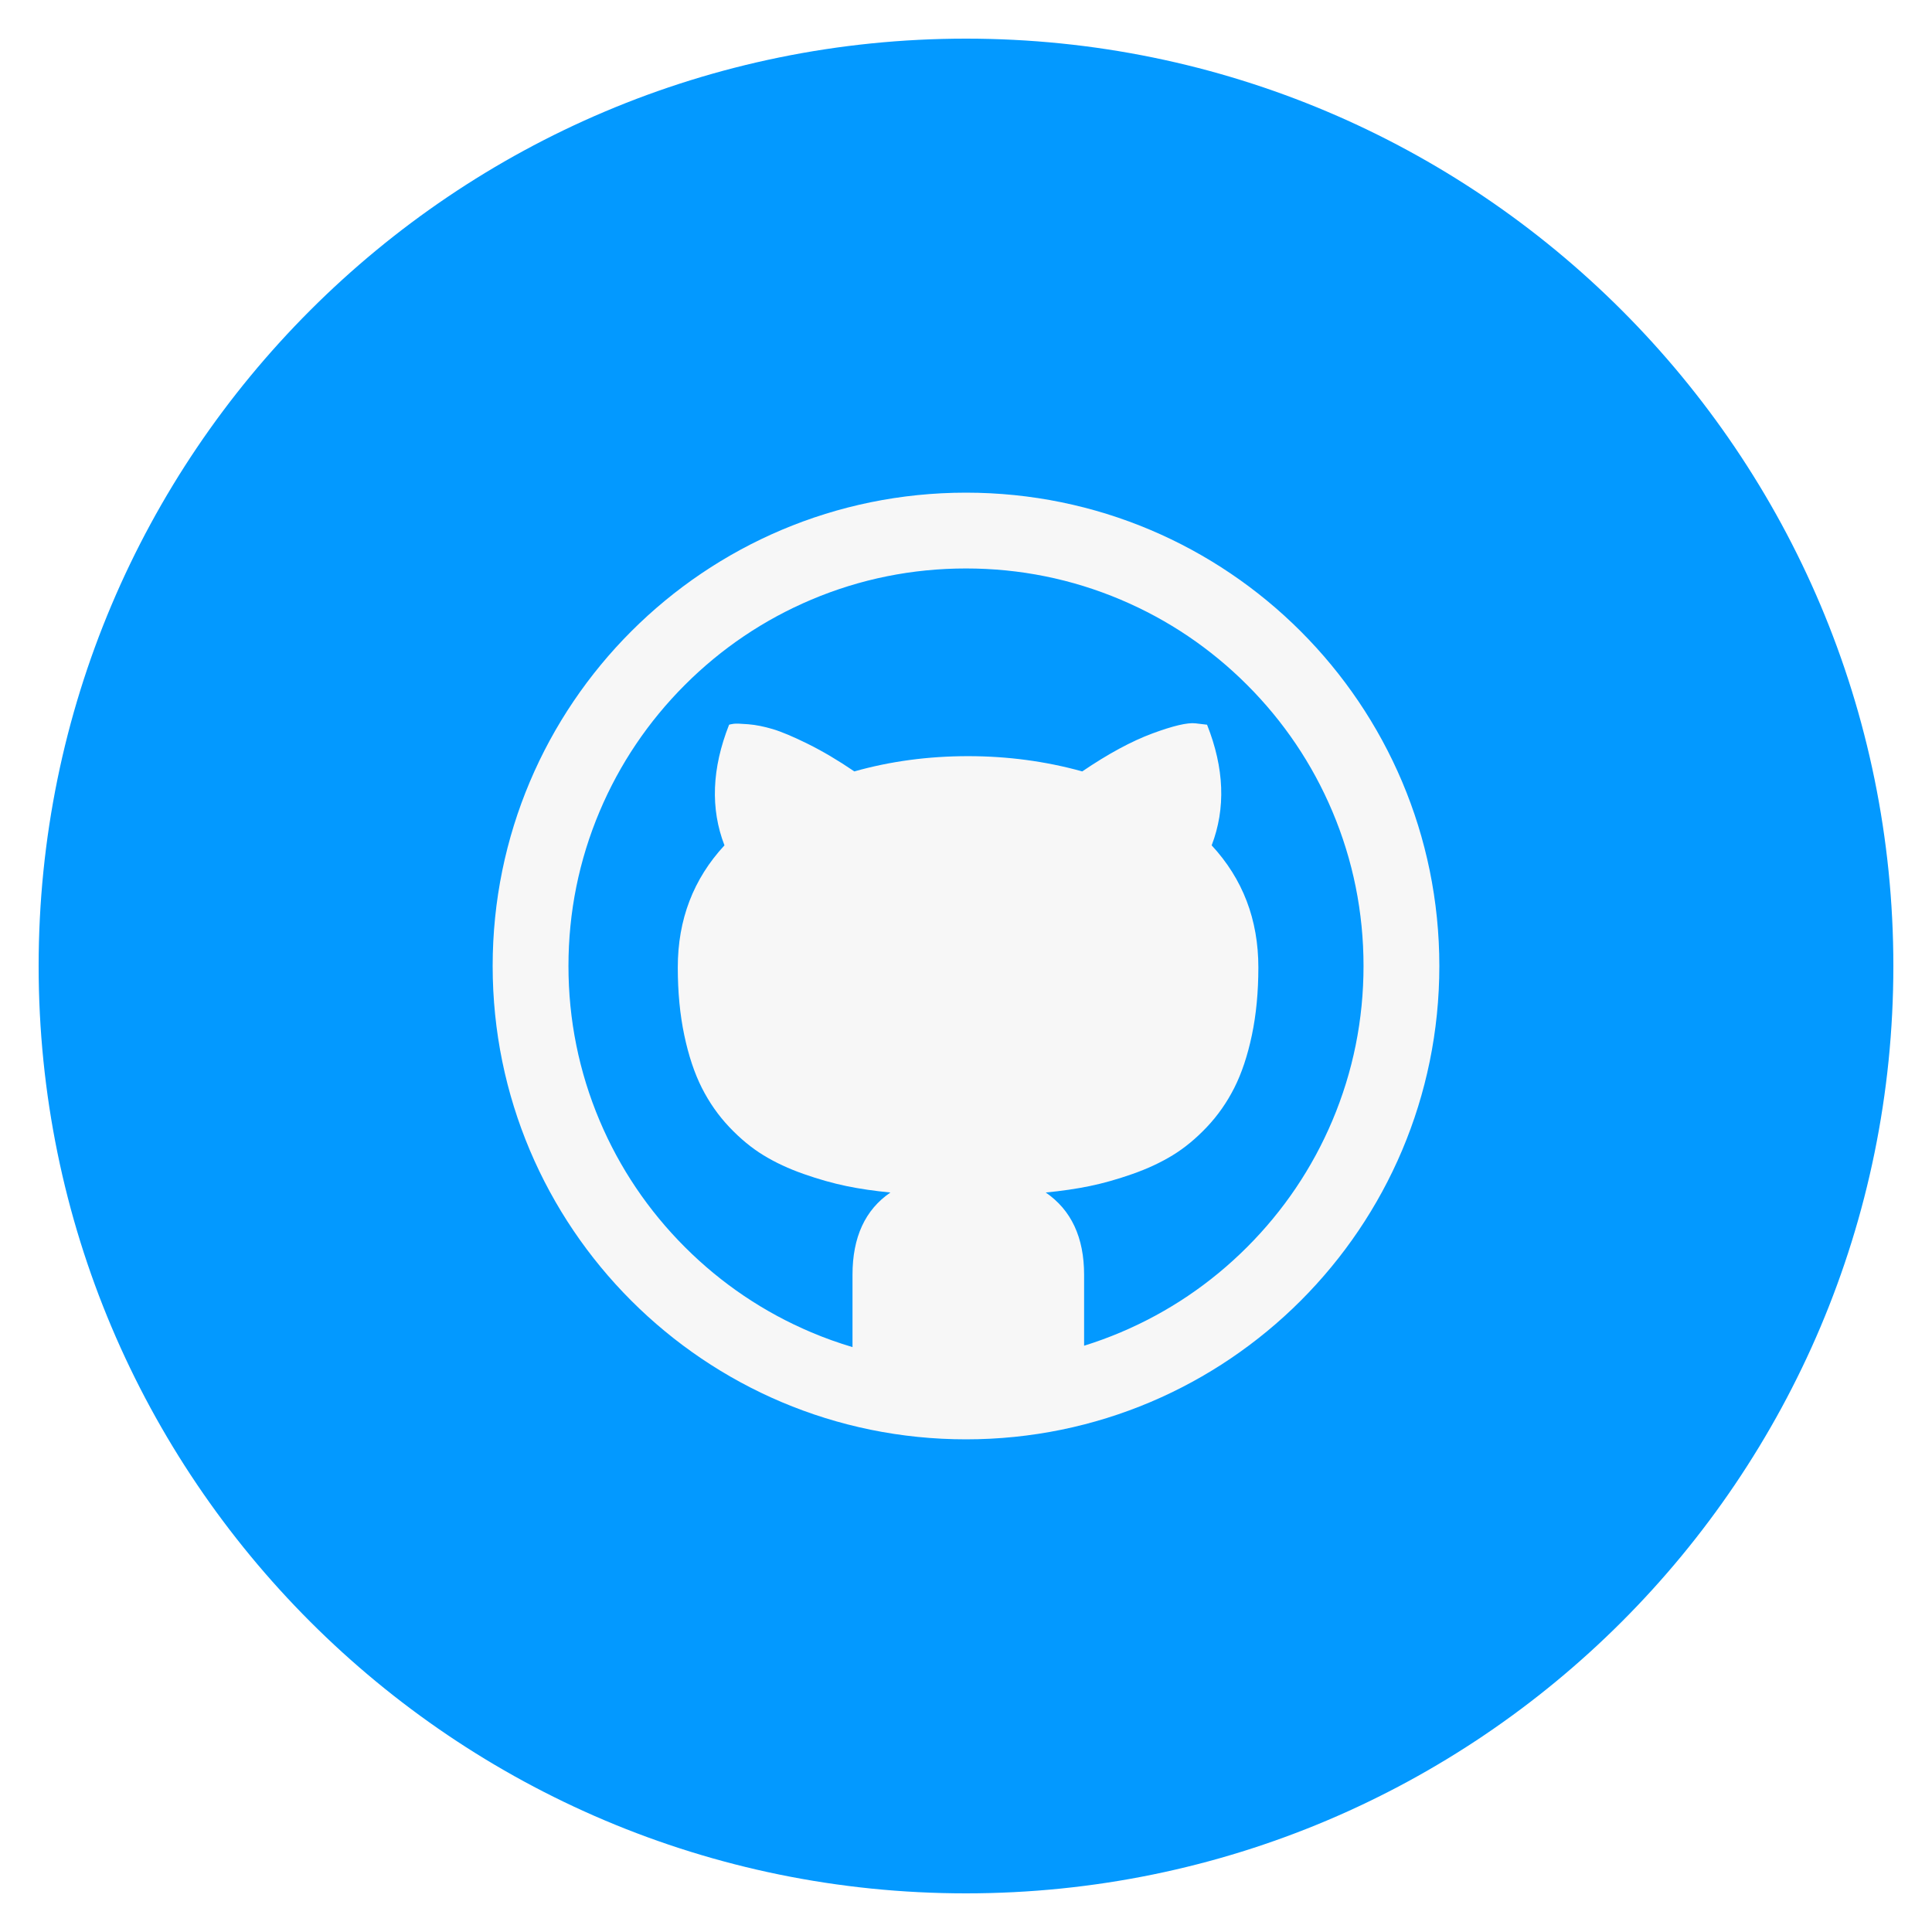
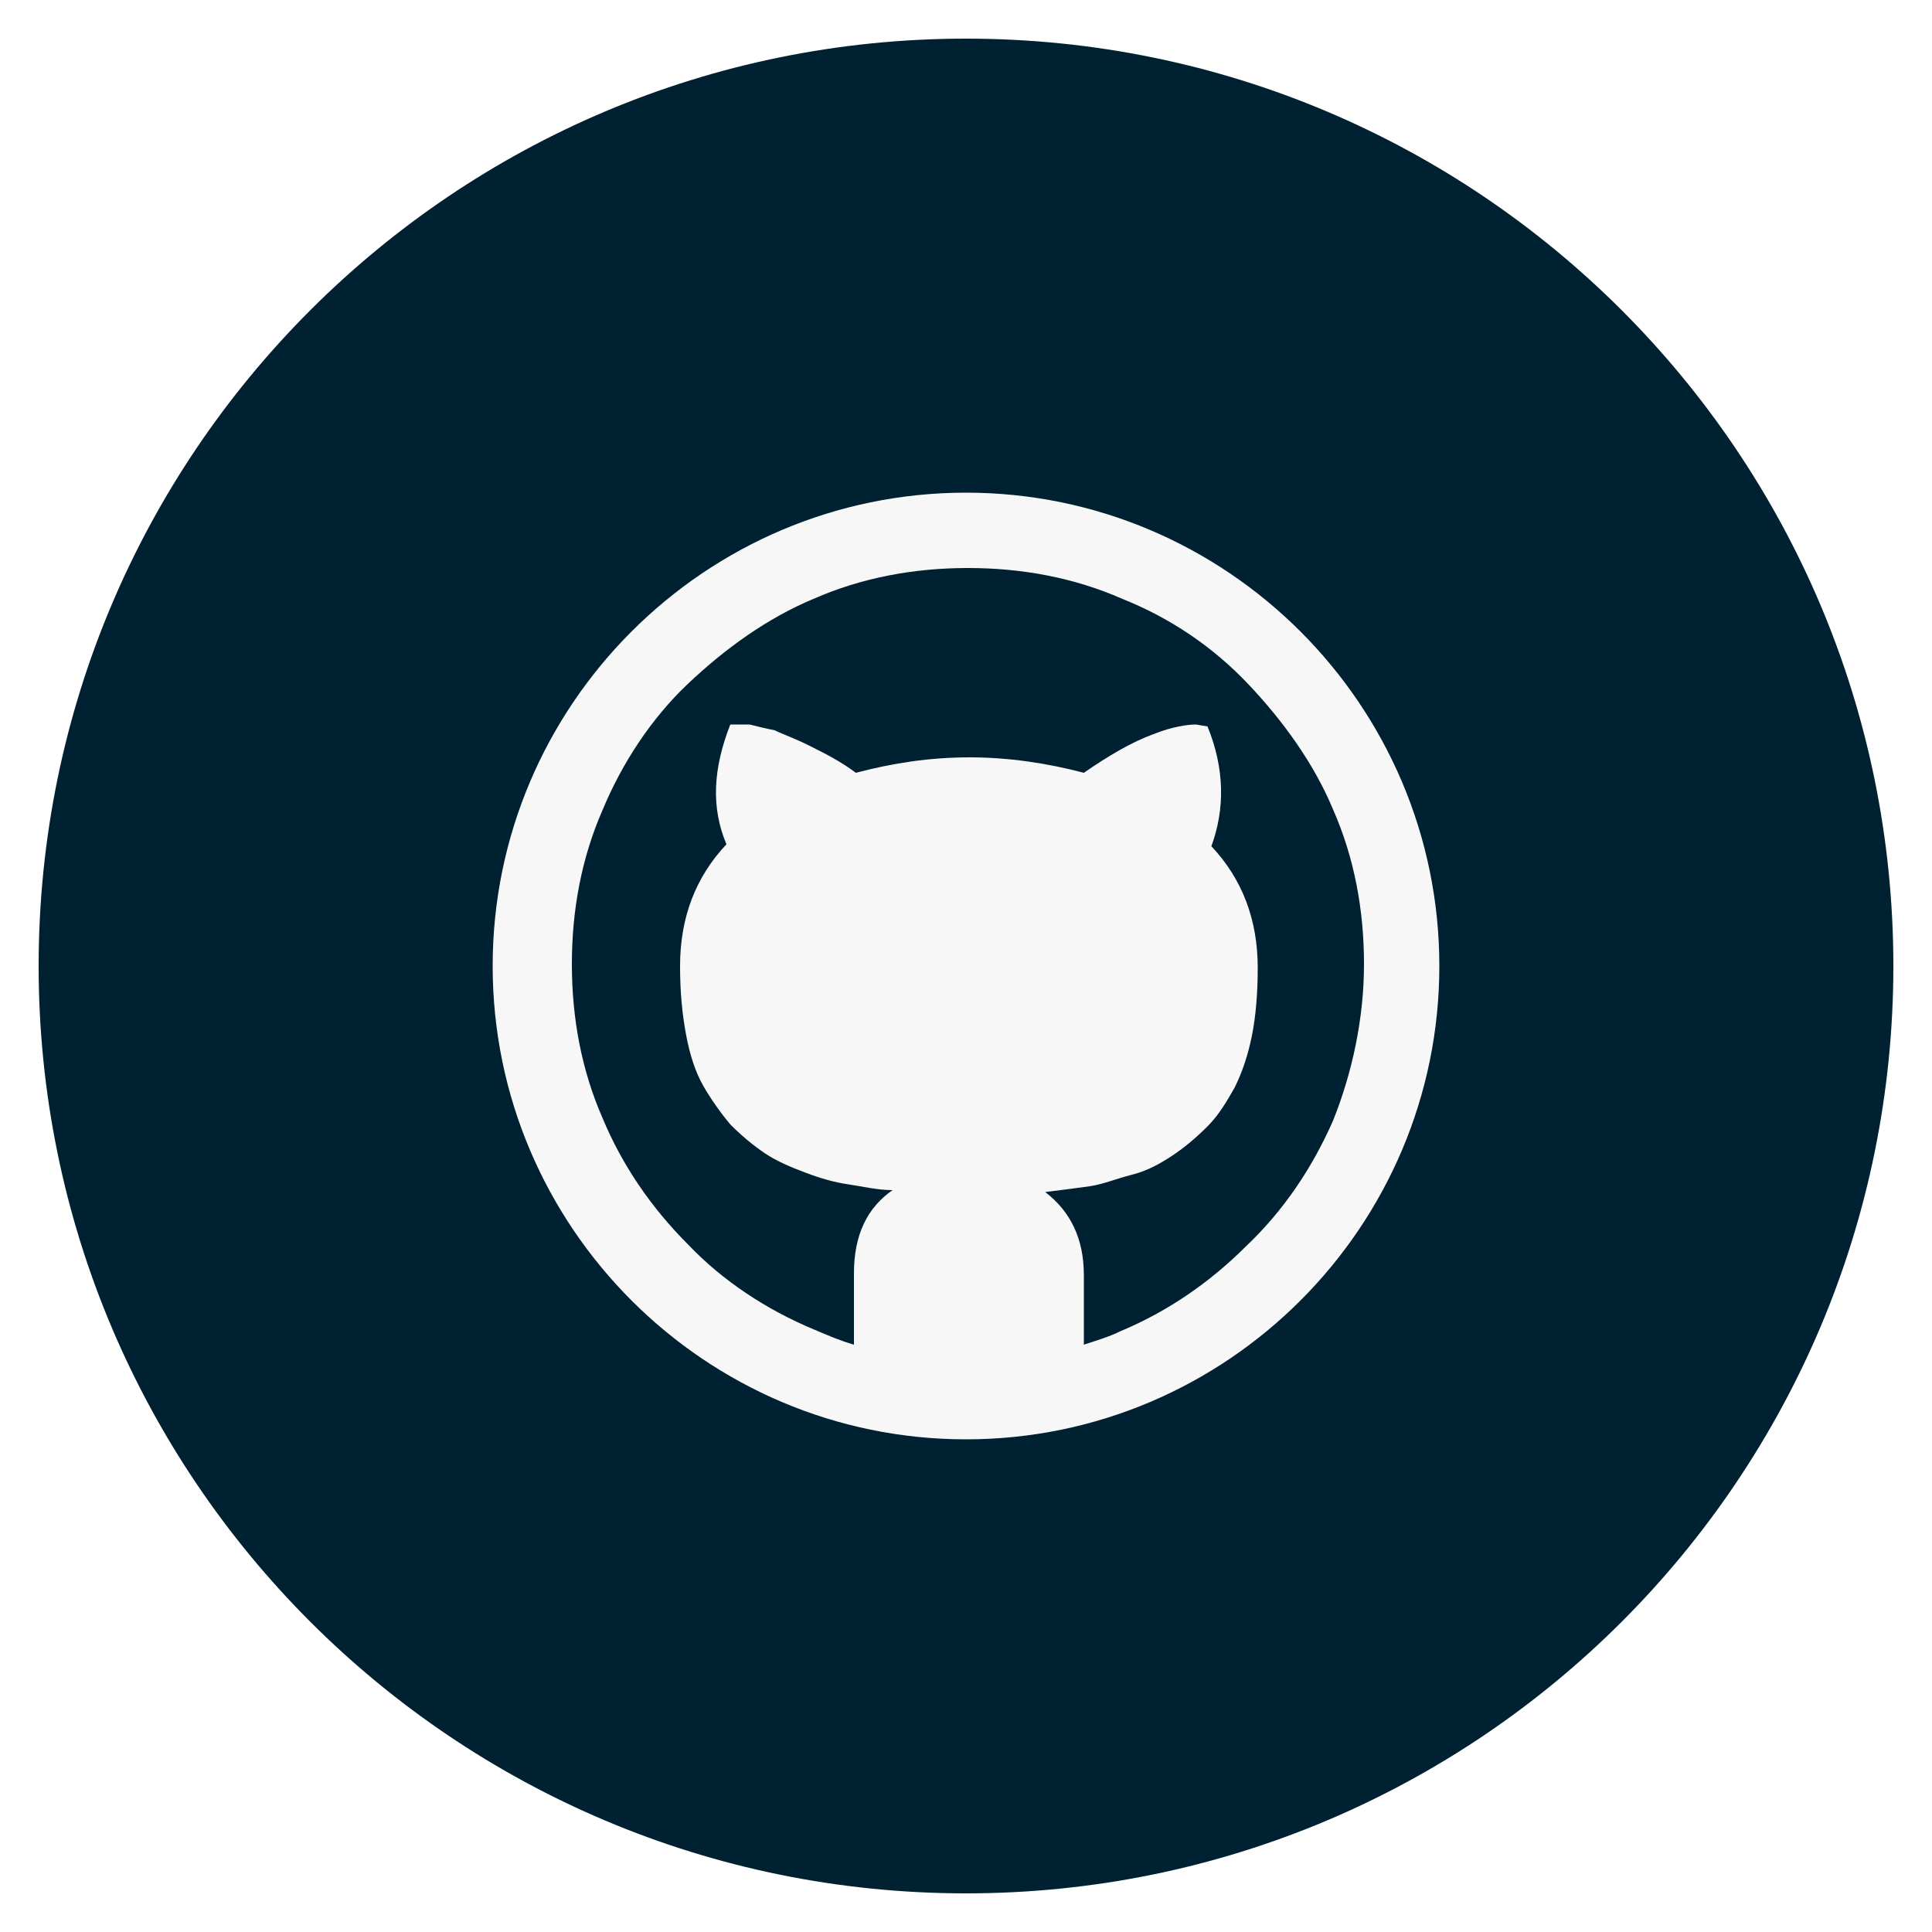
- <svg xmlns="http://www.w3.org/2000/svg" id="github" class="custom-icon" version="1.1" viewBox="0 0 100 100">
-   <circle class="outer-shape" cx="50" cy="50" r="48" style="opacity: 1; fill: rgb(3, 153, 255);" />
-   <path class="inner-shape" style="opacity:1;fill:#f7f7f7;" transform="translate(25,25) scale(0.5)" d="M50,1C22.938,1,1,22.938,1,50s21.938,49,49,49s49-21.938,49-49S77.062,1,50,1z M79.099,79.099 c-3.782,3.782-8.184,6.75-13.083,8.823c-1.245,0.526-2.509,0.989-3.79,1.387v-7.344c0-3.86-1.324-6.699-3.972-8.517 c1.659-0.16,3.182-0.383,4.57-0.67c1.388-0.287,2.855-0.702,4.402-1.245c1.547-0.543,2.935-1.189,4.163-1.938 c1.228-0.75,2.409-1.723,3.541-2.919s2.082-2.552,2.847-4.067s1.372-3.334,1.818-5.455c0.446-2.121,0.67-4.458,0.67-7.01 c0-4.945-1.611-9.155-4.833-12.633c1.467-3.828,1.308-7.991-0.478-12.489l-1.197-0.143c-0.829-0.096-2.321,0.255-4.474,1.053 c-2.153,0.798-4.57,2.105-7.249,3.924c-3.797-1.053-7.736-1.579-11.82-1.579c-4.115,0-8.039,0.526-11.772,1.579 c-1.69-1.149-3.294-2.097-4.809-2.847c-1.515-0.75-2.727-1.26-3.637-1.532c-0.909-0.271-1.754-0.439-2.536-0.503 c-0.782-0.064-1.284-0.079-1.507-0.048c-0.223,0.031-0.383,0.064-0.478,0.096c-1.787,4.53-1.946,8.694-0.478,12.489 c-3.222,3.477-4.833,7.688-4.833,12.633c0,2.552,0.223,4.889,0.67,7.01c0.447,2.121,1.053,3.94,1.818,5.455 c0.765,1.515,1.715,2.871,2.847,4.067s2.313,2.169,3.541,2.919c1.228,0.751,2.616,1.396,4.163,1.938 c1.547,0.543,3.014,0.957,4.402,1.245c1.388,0.287,2.911,0.511,4.57,0.67c-2.616,1.787-3.924,4.626-3.924,8.517v7.487 c-1.445-0.43-2.869-0.938-4.268-1.53c-4.899-2.073-9.301-5.041-13.083-8.823c-3.782-3.782-6.75-8.184-8.823-13.083 C9.934,60.948,8.847,55.56,8.847,50s1.087-10.948,3.231-16.016c2.073-4.899,5.041-9.301,8.823-13.083s8.184-6.75,13.083-8.823 C39.052,9.934,44.44,8.847,50,8.847s10.948,1.087,16.016,3.231c4.9,2.073,9.301,5.041,13.083,8.823 c3.782,3.782,6.75,8.184,8.823,13.083c2.143,5.069,3.23,10.457,3.23,16.016s-1.087,10.948-3.231,16.016 C85.848,70.915,82.88,75.317,79.099,79.099L79.099,79.099z" />
+ <svg xmlns="http://www.w3.org/2000/svg" version="1.1" id="github" x="0px" y="0px" viewBox="0 0 100 100" style="enable-background:new 0 0 100 100;" xml:space="preserve">
+   <style type="text/css">
+ 	.st0{fill:#002131;}
+ 	.st1{fill:#F7F7F7;}
+ </style>
+   <circle class="st0" cx="50" cy="50" r="48" />
+   <path class="st1" d="M50,25.5c-13.5,0-24.5,11-24.5,24.5s11,24.5,24.5,24.5s24.5-11,24.5-24.5S63.5,25.5,50,25.5z M64.5,64.5  c-1.9,1.9-4.1,3.4-6.5,4.4c-0.6,0.3-1.3,0.5-1.9,0.7V66c0-1.9-0.7-3.3-2-4.3c0.8-0.1,1.6-0.2,2.3-0.3s1.4-0.4,2.2-0.6s1.5-0.6,2.1-1  s1.2-0.9,1.8-1.5s1-1.3,1.4-2c0.4-0.8,0.7-1.7,0.9-2.7s0.3-2.2,0.3-3.5c0-2.5-0.8-4.6-2.4-6.3c0.7-1.9,0.7-4-0.2-6.2l-0.6-0.1  c-0.4,0-1.2,0.1-2.2,0.5c-1.1,0.4-2.3,1.1-3.6,2c-1.9-0.5-3.9-0.8-5.9-0.8c-2.1,0-4,0.3-5.9,0.8c-0.8-0.6-1.6-1-2.4-1.4  c-0.8-0.4-1.4-0.6-1.8-0.8c-0.5-0.1-0.9-0.2-1.3-0.3c-0.4,0-0.6,0-0.8,0s-0.2,0-0.2,0c-0.9,2.3-1,4.3-0.2,6.2  c-1.6,1.7-2.4,3.8-2.4,6.3c0,1.3,0.1,2.4,0.3,3.5s0.5,2,0.9,2.7s0.9,1.4,1.4,2c0.6,0.6,1.2,1.1,1.8,1.5s1.3,0.7,2.1,1  s1.5,0.5,2.2,0.6s1.5,0.3,2.3,0.3c-1.3,0.9-2,2.3-2,4.3v3.7c-0.7-0.2-1.4-0.5-2.1-0.8c-2.4-1-4.7-2.5-6.5-4.4  c-1.9-1.9-3.4-4.1-4.4-6.5c-1.1-2.5-1.6-5.2-1.6-8s0.5-5.5,1.6-8c1-2.4,2.5-4.7,4.4-6.5s4.1-3.4,6.5-4.4c2.5-1.1,5.2-1.6,8-1.6  s5.5,0.5,8,1.6c2.5,1,4.7,2.5,6.5,4.4s3.4,4.1,4.4,6.5c1.1,2.5,1.6,5.2,1.6,8S70,55.5,69,58C67.9,60.5,66.4,62.7,64.5,64.5  L64.5,64.5z" />
</svg>
